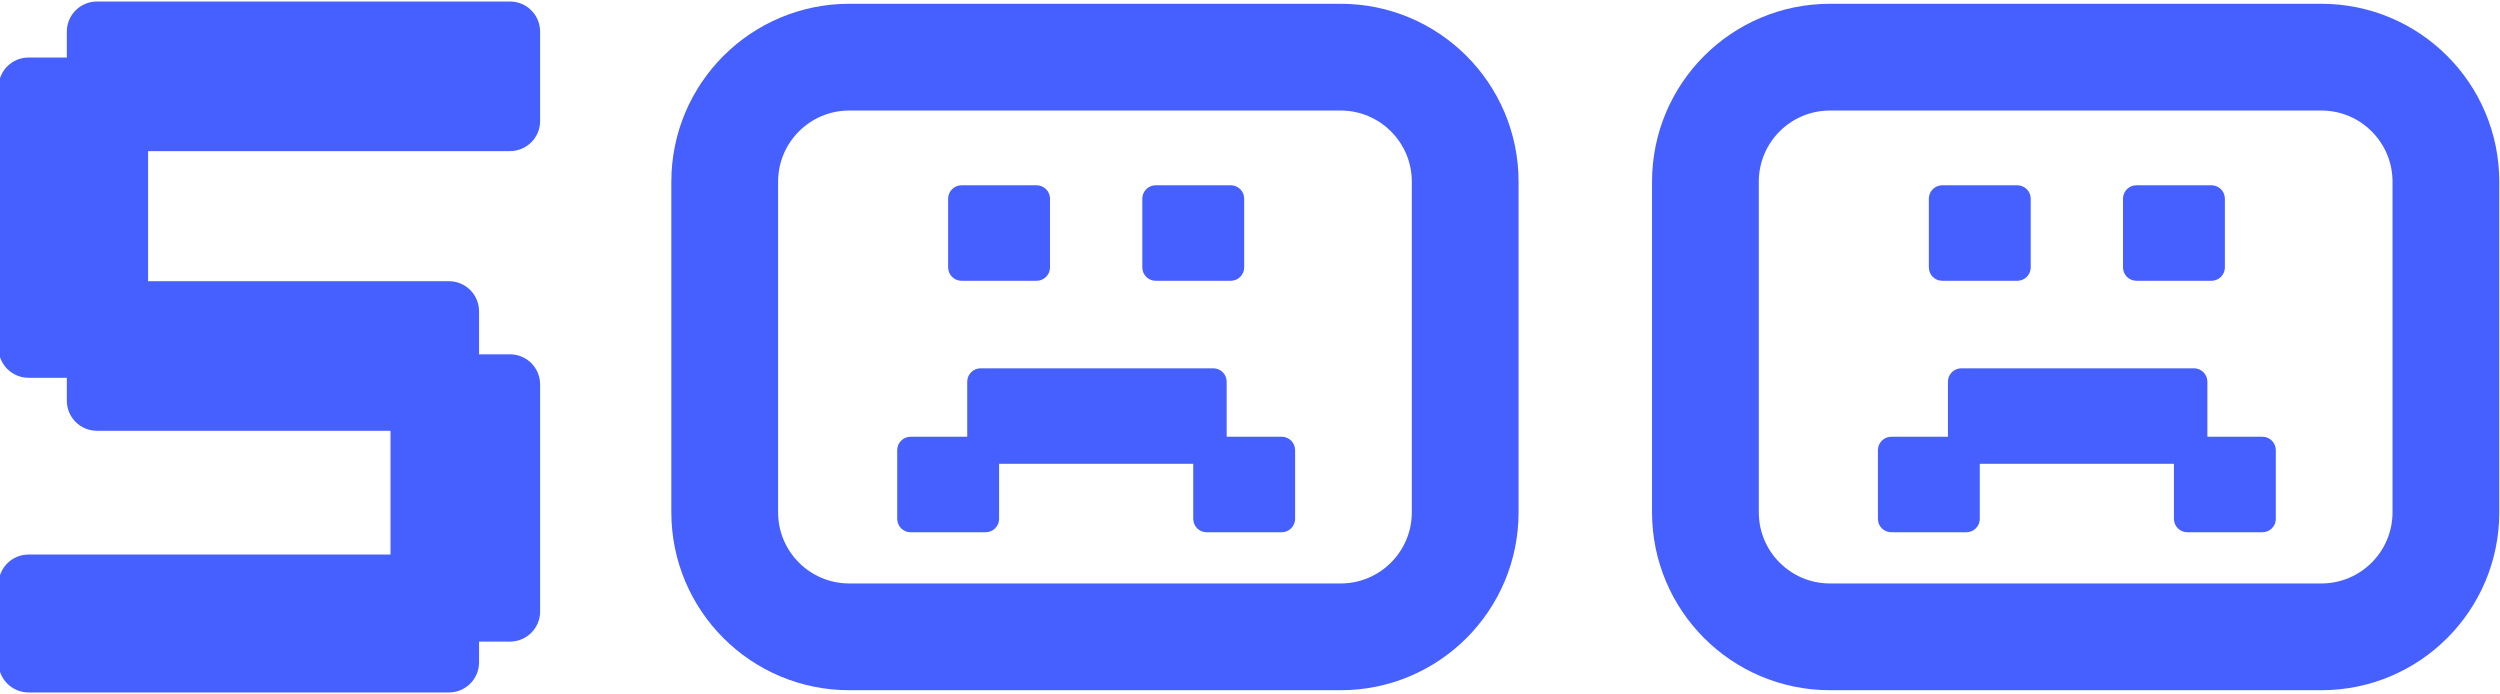
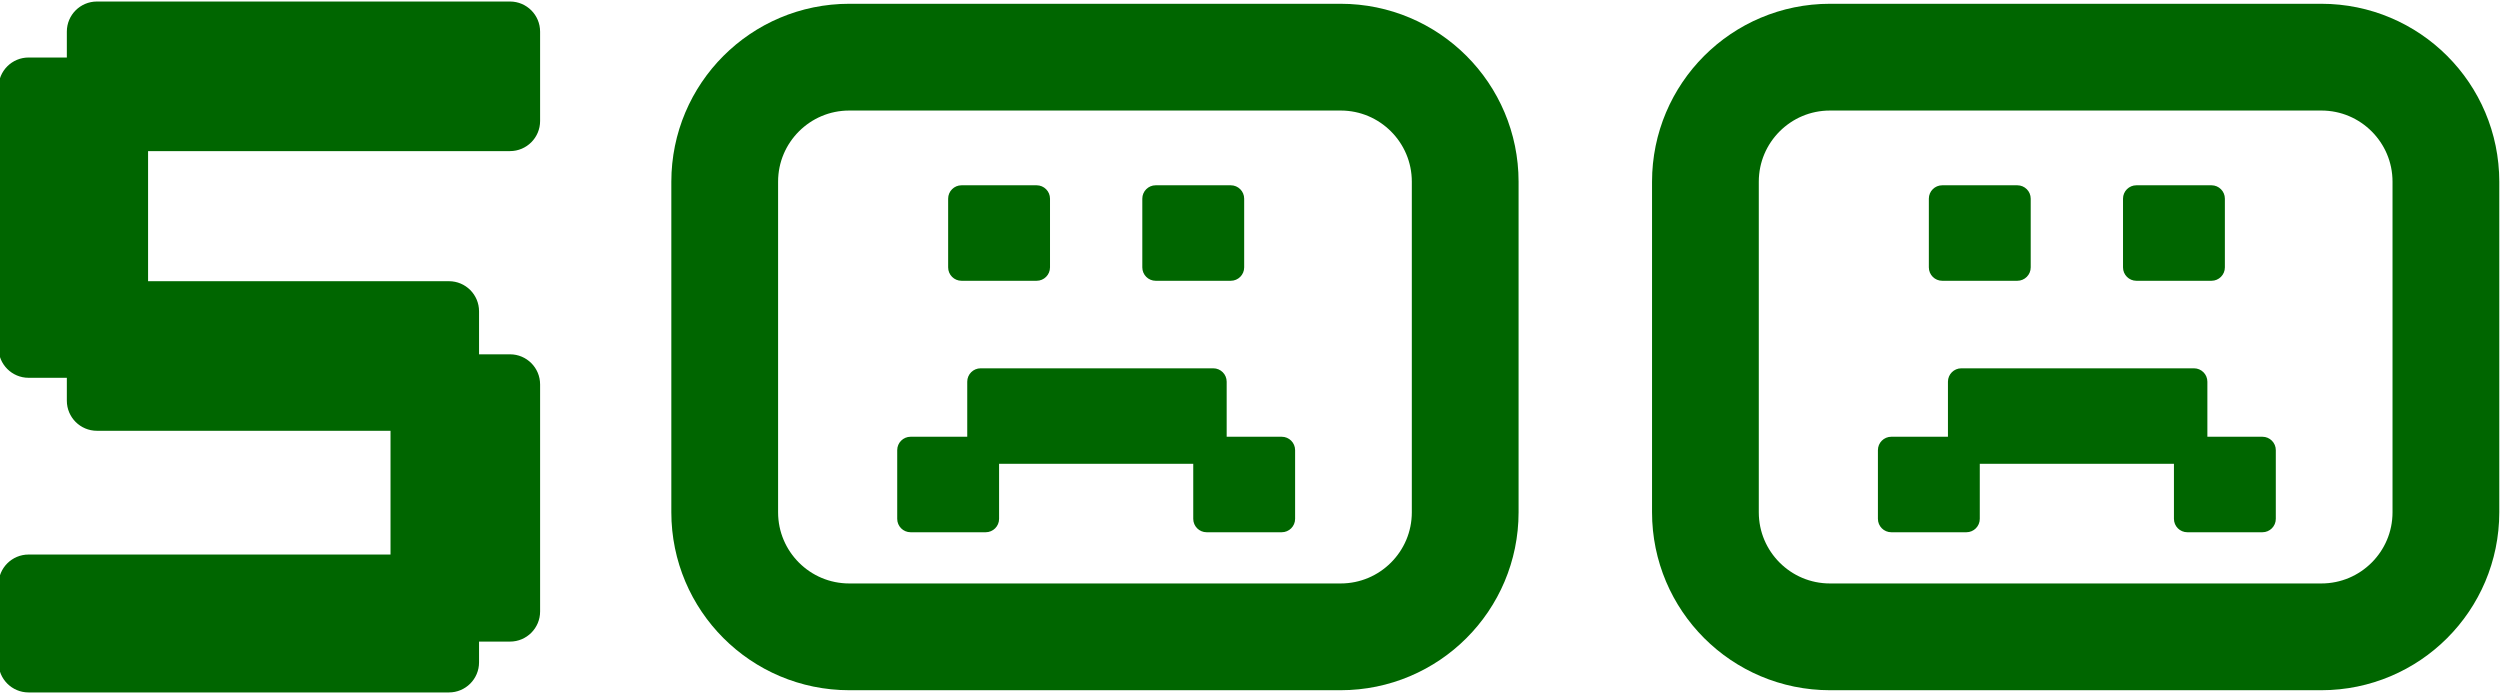
<svg xmlns="http://www.w3.org/2000/svg" width="562" height="156" viewBox="0 0 562 156" fill="none">
-   <rect x="0.161" y="13.429" width="32.626" height="71" rx="6.263" fill="#465FFF" />
-   <rect x="0.161" y="13.429" width="32.626" height="71" rx="6.263" stroke="#465FFF" />
-   <rect x="88.289" y="80.15" width="32.626" height="63.58" rx="6.263" fill="#465FFF" />
-   <rect x="88.289" y="80.15" width="32.626" height="63.58" rx="6.263" stroke="#465FFF" />
-   <rect x="15.525" y="33.467" width="32.626" height="105.389" rx="6.263" transform="rotate(-90 15.5254 33.4673)" fill="#465FFF" />
-   <rect x="15.525" y="33.467" width="32.626" height="105.389" rx="6.263" transform="rotate(-90 15.5254 33.4673)" stroke="#465FFF" />
-   <rect x="0.161" y="155.16" width="30" height="107.028" rx="6.263" transform="rotate(-90 0.161133 155.16)" fill="#465FFF" />
-   <rect x="0.161" y="155.16" width="30" height="107.028" rx="6.263" transform="rotate(-90 0.161133 155.16)" stroke="#465FFF" />
-   <rect x="15.525" y="96.34" width="32.626" height="91.664" rx="6.263" transform="rotate(-90 15.5254 96.3398)" fill="#465FFF" />
-   <rect x="15.525" y="96.34" width="32.626" height="91.664" rx="6.263" transform="rotate(-90 15.5254 96.3398)" stroke="#465FFF" />
-   <rect x="162.915" y="12.85" width="166.462" height="130.311" rx="28" stroke="#465FFF" stroke-width="24" />
-   <rect x="213.52" y="42.029" width="22.145" height="20.714" rx="2.634" fill="#465FFF" stroke="#465FFF" stroke-width="0.753" />
-   <rect x="257.168" y="42.029" width="22.145" height="20.714" rx="2.634" fill="#465FFF" stroke="#465FFF" stroke-width="0.753" />
-   <rect x="268.618" y="98.558" width="22.145" height="20.714" rx="2.634" fill="#465FFF" stroke="#465FFF" stroke-width="0.753" />
-   <rect x="202.071" y="98.558" width="22.145" height="20.714" rx="2.634" fill="#465FFF" stroke="#465FFF" stroke-width="0.753" />
-   <rect x="217.813" y="83.173" width="57.566" height="20.714" rx="2.634" fill="#465FFF" stroke="#465FFF" stroke-width="0.753" />
-   <rect x="383.377" y="12.85" width="166.462" height="130.311" rx="28" stroke="#465FFF" stroke-width="24" />
-   <rect x="433.982" y="42.029" width="22.145" height="20.714" rx="2.634" fill="#465FFF" stroke="#465FFF" stroke-width="0.753" />
-   <rect x="477.63" y="42.029" width="22.145" height="20.714" rx="2.634" fill="#465FFF" stroke="#465FFF" stroke-width="0.753" />
-   <rect x="489.079" y="98.558" width="22.145" height="20.714" rx="2.634" fill="#465FFF" stroke="#465FFF" stroke-width="0.753" />
-   <rect x="422.533" y="98.558" width="22.145" height="20.714" rx="2.634" fill="#465FFF" stroke="#465FFF" stroke-width="0.753" />
-   <rect x="438.275" y="83.173" width="57.566" height="20.714" rx="2.634" fill="#465FFF" stroke="#465FFF" stroke-width="0.753" />
+   <rect x="0.161" y="13.429" width="32.626" height="71" rx="6.263" fill="#006600" />
+   <rect x="0.161" y="13.429" width="32.626" height="71" rx="6.263" stroke="#006600" />
+   <rect x="88.289" y="80.15" width="32.626" height="63.58" rx="6.263" fill="#006600" />
+   <rect x="88.289" y="80.15" width="32.626" height="63.58" rx="6.263" stroke="#006600" />
+   <rect x="15.525" y="33.467" width="32.626" height="105.389" rx="6.263" transform="rotate(-90 15.5254 33.4673)" fill="#006600" />
+   <rect x="15.525" y="33.467" width="32.626" height="105.389" rx="6.263" transform="rotate(-90 15.5254 33.4673)" stroke="#006600" />
+   <rect x="0.161" y="155.16" width="30" height="107.028" rx="6.263" transform="rotate(-90 0.161133 155.16)" fill="#006600" />
+   <rect x="0.161" y="155.16" width="30" height="107.028" rx="6.263" transform="rotate(-90 0.161133 155.16)" stroke="#006600" />
+   <rect x="15.525" y="96.34" width="32.626" height="91.664" rx="6.263" transform="rotate(-90 15.5254 96.3398)" fill="#006600" />
+   <rect x="15.525" y="96.34" width="32.626" height="91.664" rx="6.263" transform="rotate(-90 15.5254 96.3398)" stroke="#006600" />
+   <rect x="162.915" y="12.85" width="166.462" height="130.311" rx="28" stroke="#006600" stroke-width="24" />
+   <rect x="213.52" y="42.029" width="22.145" height="20.714" rx="2.634" fill="#006600" stroke="#006600" stroke-width="0.753" />
+   <rect x="257.168" y="42.029" width="22.145" height="20.714" rx="2.634" fill="#006600" stroke="#006600" stroke-width="0.753" />
+   <rect x="268.618" y="98.558" width="22.145" height="20.714" rx="2.634" fill="#006600" stroke="#006600" stroke-width="0.753" />
+   <rect x="202.071" y="98.558" width="22.145" height="20.714" rx="2.634" fill="#006600" stroke="#006600" stroke-width="0.753" />
+   <rect x="217.813" y="83.173" width="57.566" height="20.714" rx="2.634" fill="#006600" stroke="#006600" stroke-width="0.753" />
+   <rect x="383.377" y="12.85" width="166.462" height="130.311" rx="28" stroke="#006600" stroke-width="24" />
+   <rect x="433.982" y="42.029" width="22.145" height="20.714" rx="2.634" fill="#006600" stroke="#006600" stroke-width="0.753" />
+   <rect x="477.63" y="42.029" width="22.145" height="20.714" rx="2.634" fill="#006600" stroke="#006600" stroke-width="0.753" />
+   <rect x="489.079" y="98.558" width="22.145" height="20.714" rx="2.634" fill="#006600" stroke="#006600" stroke-width="0.753" />
+   <rect x="422.533" y="98.558" width="22.145" height="20.714" rx="2.634" fill="#006600" stroke="#006600" stroke-width="0.753" />
+   <rect x="438.275" y="83.173" width="57.566" height="20.714" rx="2.634" fill="#006600" stroke="#006600" stroke-width="0.753" />
</svg>
